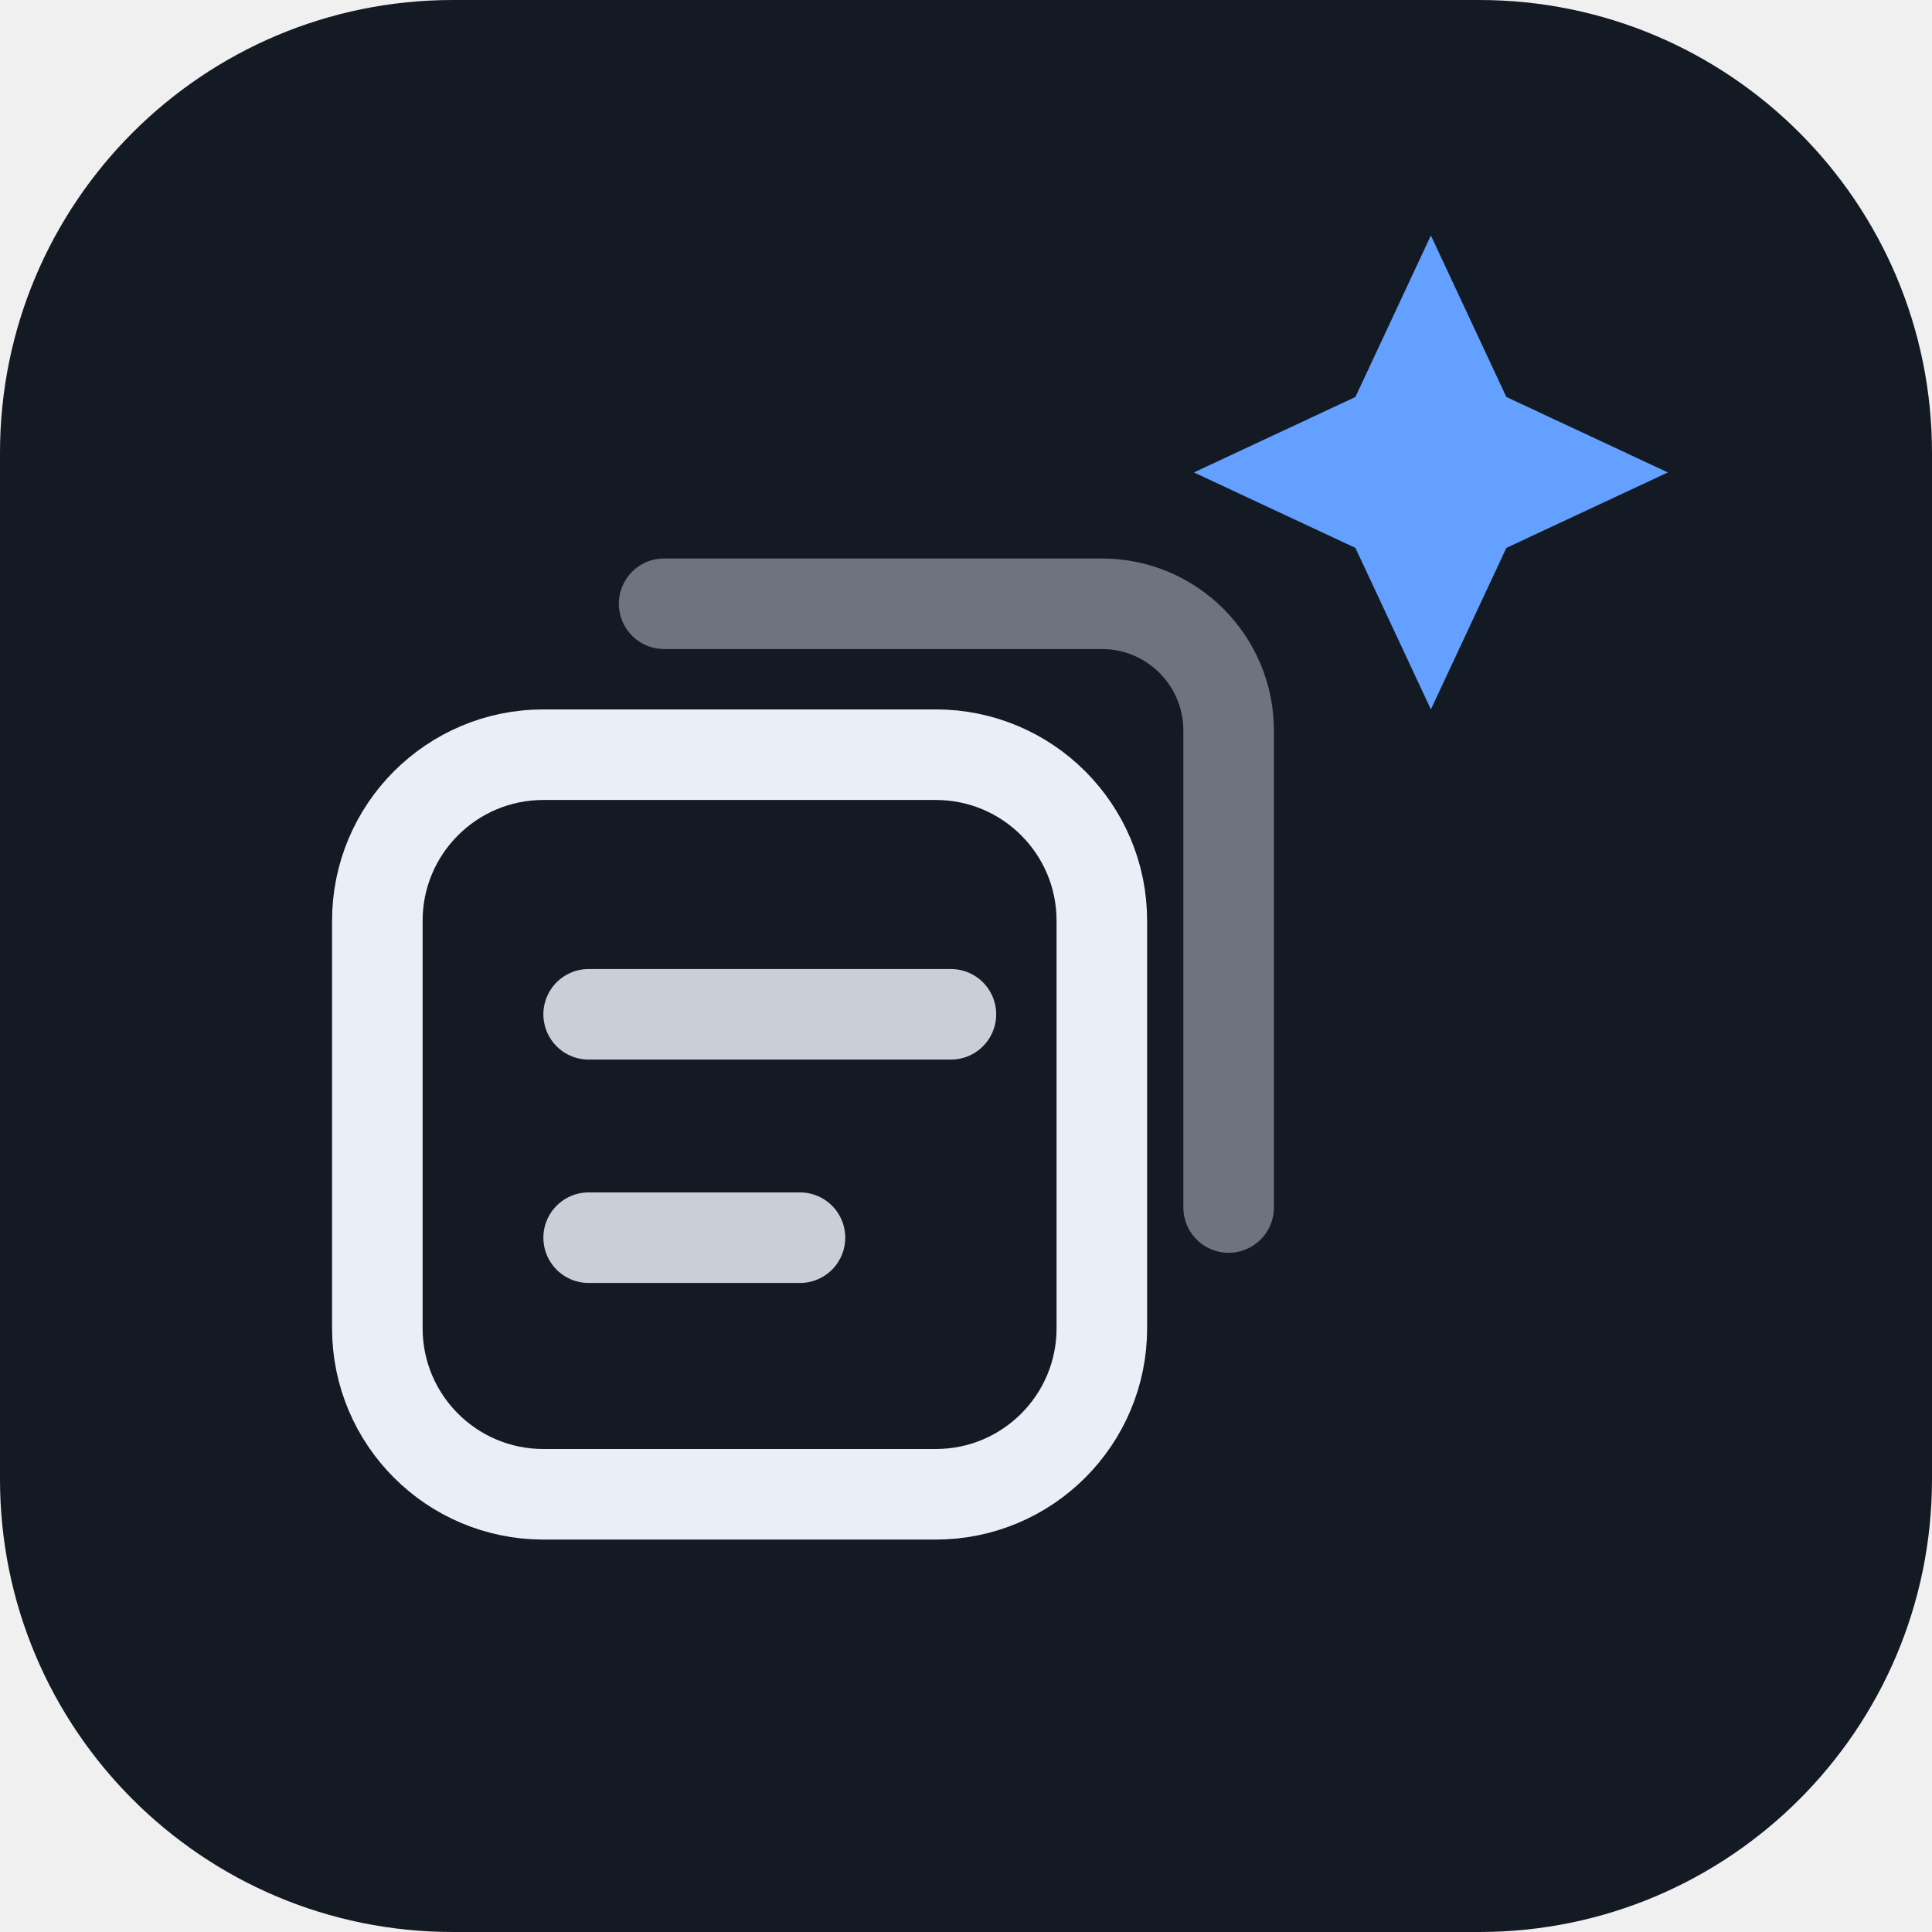
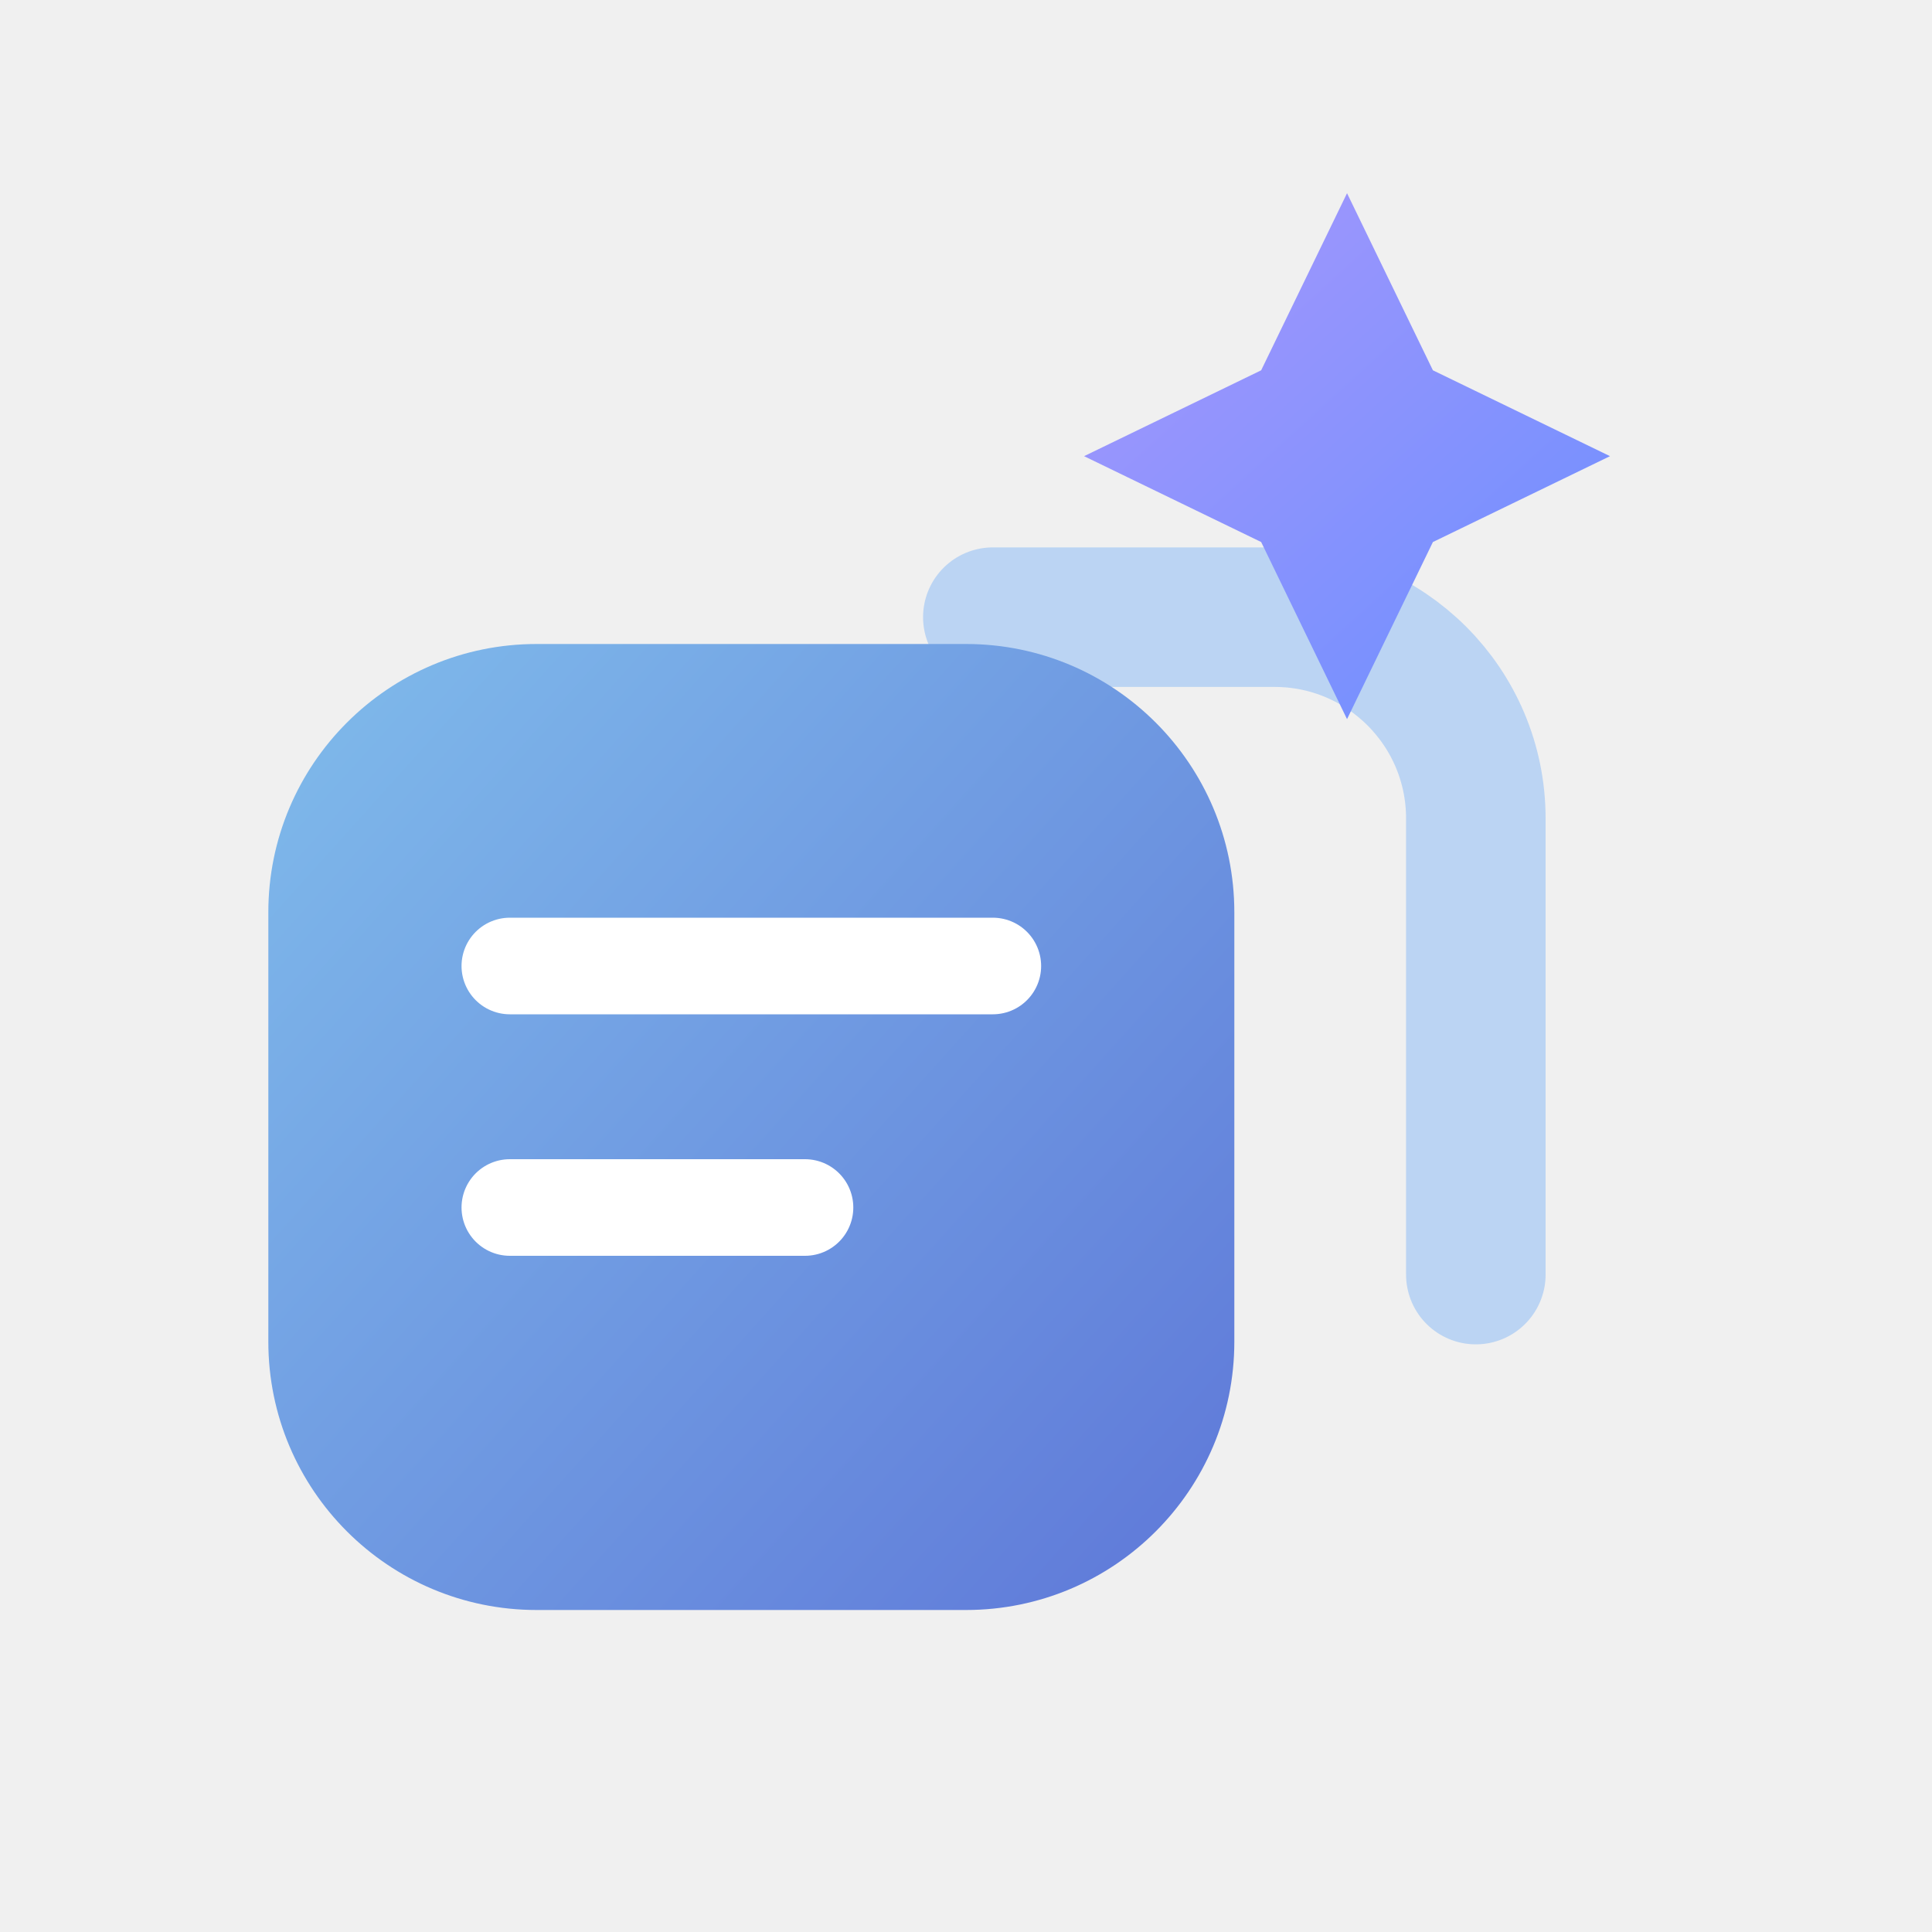
- <svg xmlns="http://www.w3.org/2000/svg" viewBox="0 0 64 64" width="64" height="64" role="img" aria-label="Skill dashboard">
-   <rect width="64" height="64" rx="15" fill="#141A24" />
-   <g fill="none" stroke="#E9EEF7" stroke-width="3" stroke-linecap="round" stroke-linejoin="round">
-     <path d="M22 20h14.5a4.2 4.2 0 0 1 4.2 4.2V40" opacity=".42" />
-     <rect x="12.5" y="25" width="24" height="24.5" rx="5.5" />
-     <path d="M19.5 33.6h12M19.5 41h7" opacity=".85" />
-   </g>
-   <path d="M47.4 7.8l2.5 5.35 5.35 2.5-5.35 2.5-2.5 5.35-2.5-5.35-5.35-2.5 5.35-2.5z" fill="#63A0FF" />
+ <svg xmlns="http://www.w3.org/2000/svg" width="36" height="36" viewBox="0 0 36 36" fill="none" role="img" aria-label="Skills">
+   <defs>
+     <linearGradient id="skd-icon-card" x1="6" y1="13" x2="26" y2="31" gradientUnits="userSpaceOnUse">
+       <stop stop-color="#7EB8EA" />
+       <stop offset="1" stop-color="#5A6FD6" />
+     </linearGradient>
+     <linearGradient id="skd-icon-spark" x1="20" y1="4" x2="30" y2="15" gradientUnits="userSpaceOnUse">
+       <stop stop-color="#A797FC" />
+       <stop offset="1" stop-color="#658EFF" />
+     </linearGradient>
+   </defs>
+   <path d="M18.5 11.5h5.25A3.75 3.75 0 0 1 27.5 15.25v8.5" stroke="#86B8F5" stroke-width="2.6" stroke-linecap="round" opacity=".5" />
+   <rect x="5" y="12" width="18" height="18" rx="5" fill="url(#skd-icon-card)" />
+   <path d="M9.5 18h9M9.5 22.5h5.5" stroke="#FFFFFF" stroke-width="1.8" stroke-linecap="round" />
+   <path d="M25.1 3.6l1.6 3.3 3.3 1.6-3.3 1.6-1.6 3.3-1.6-3.3-3.3-1.6 3.3-1.6z" fill="url(#skd-icon-spark)" />
</svg>
